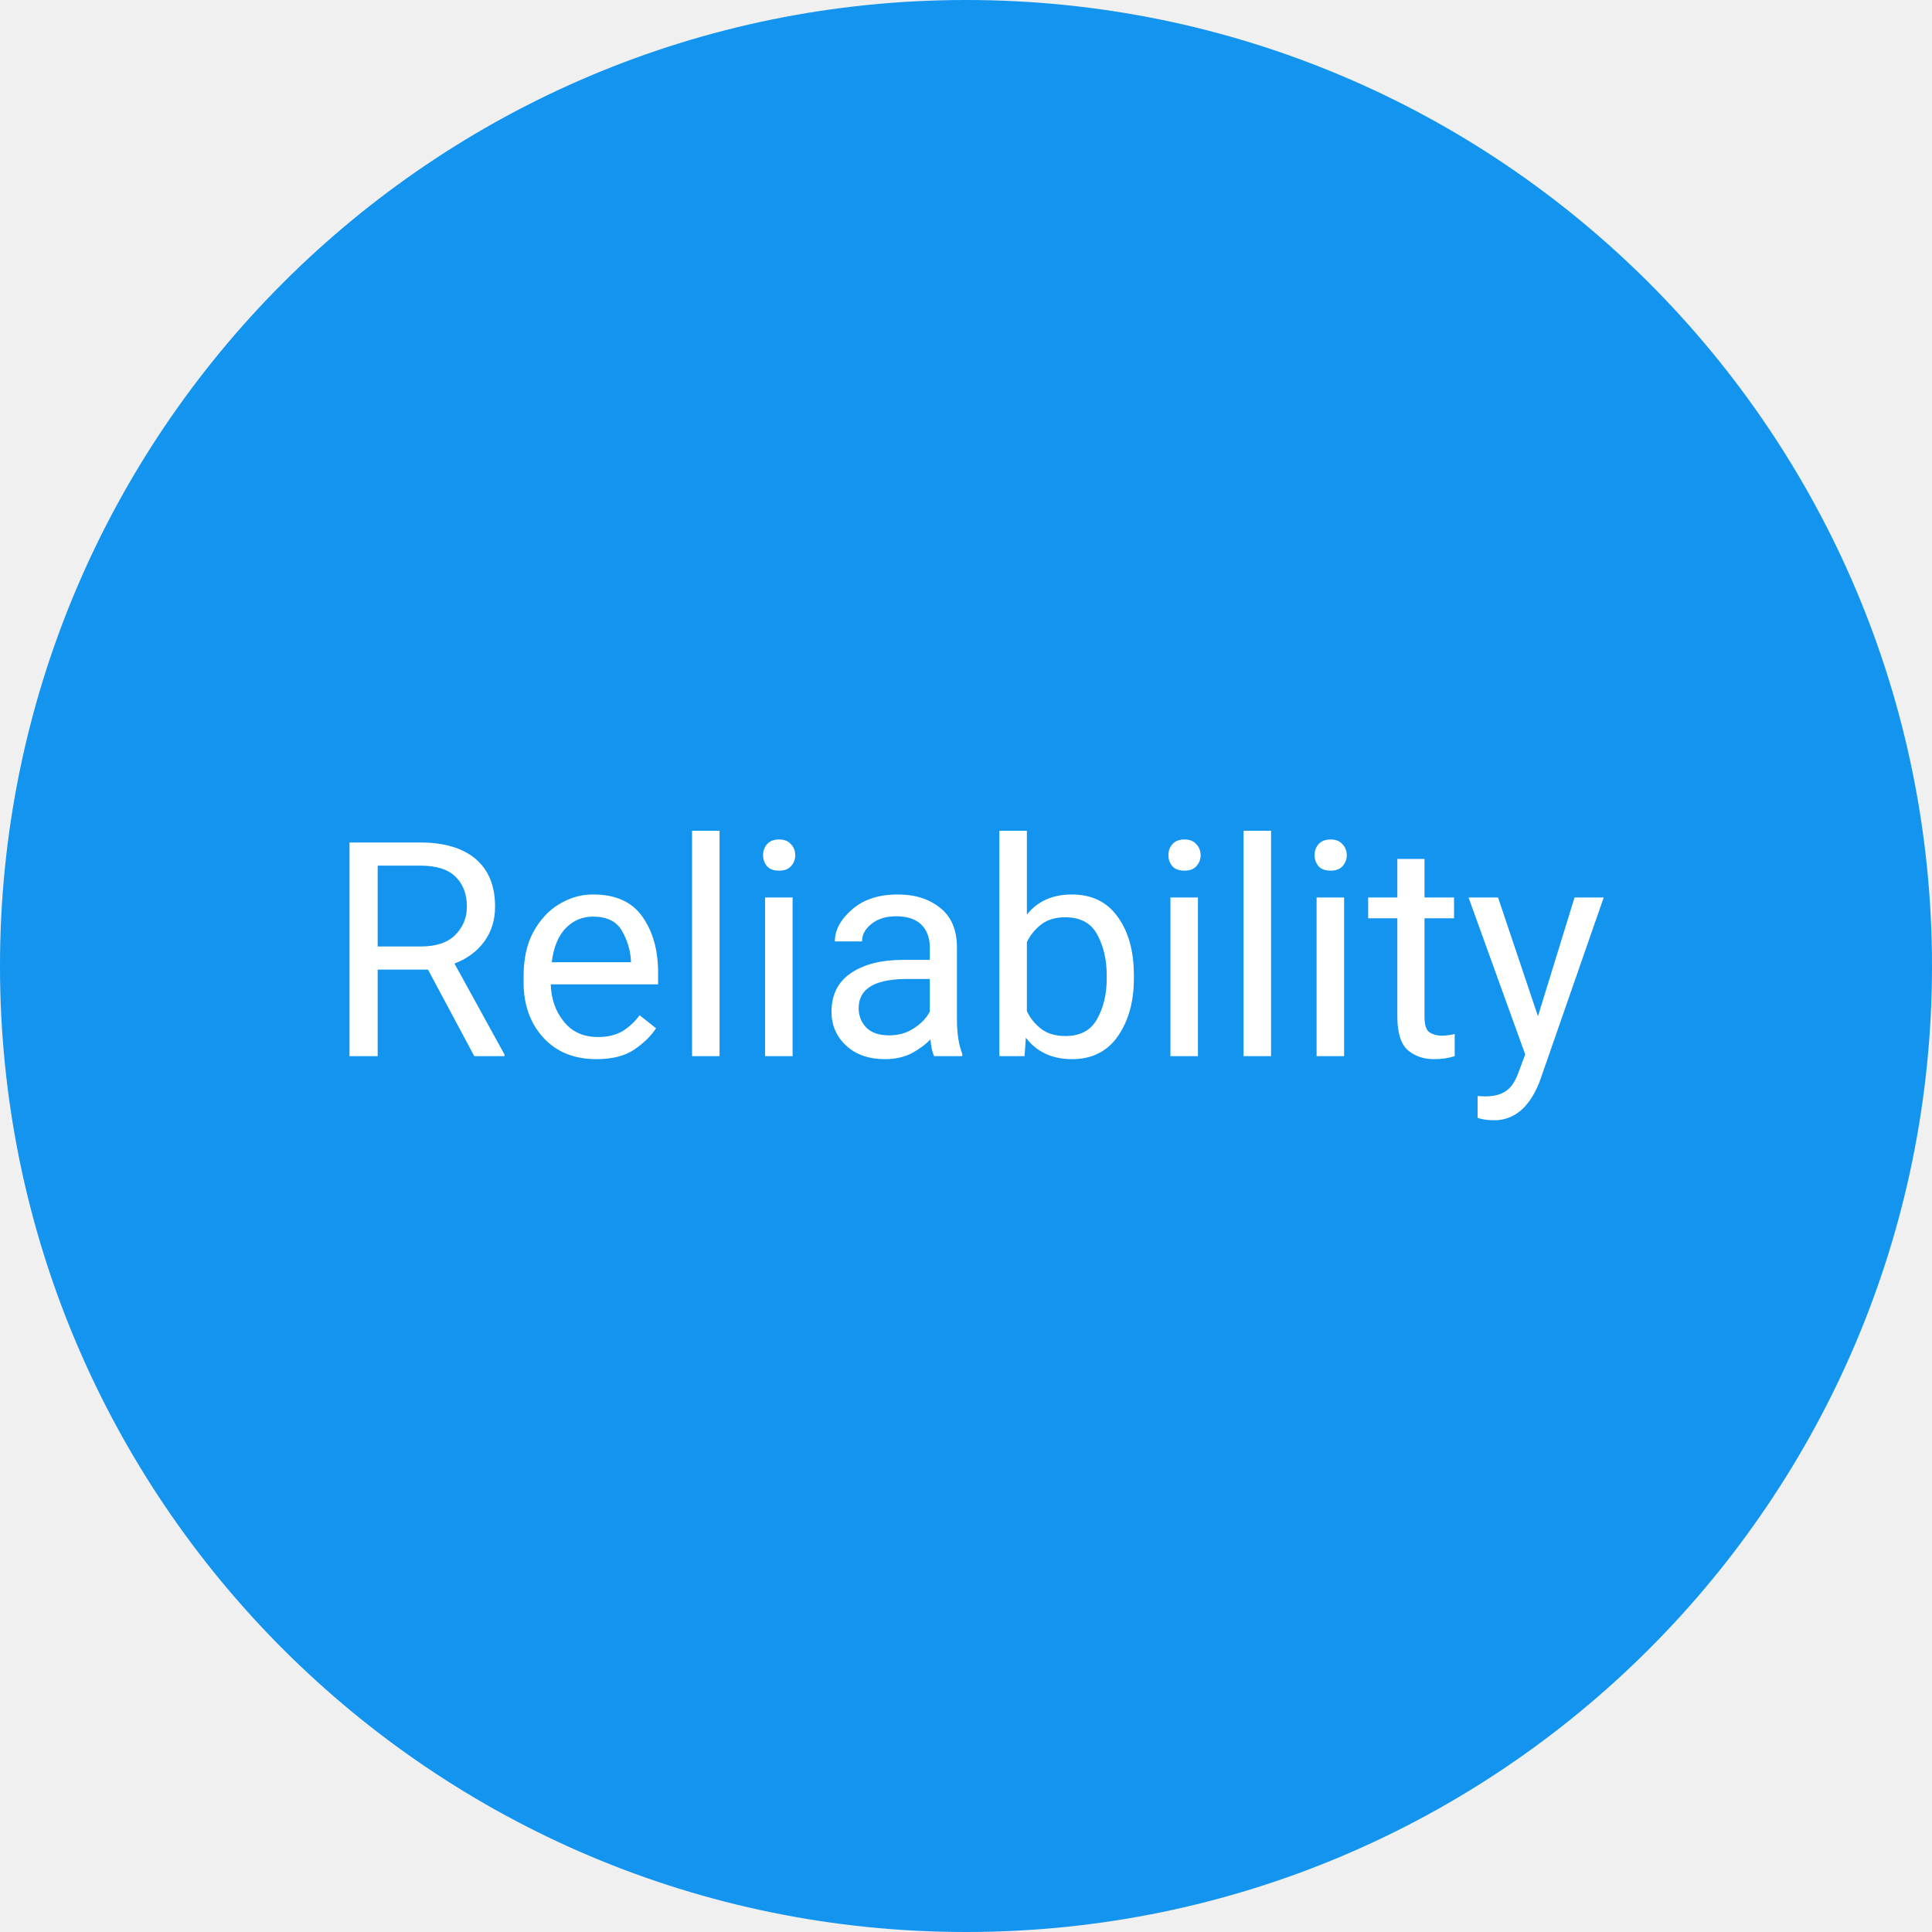
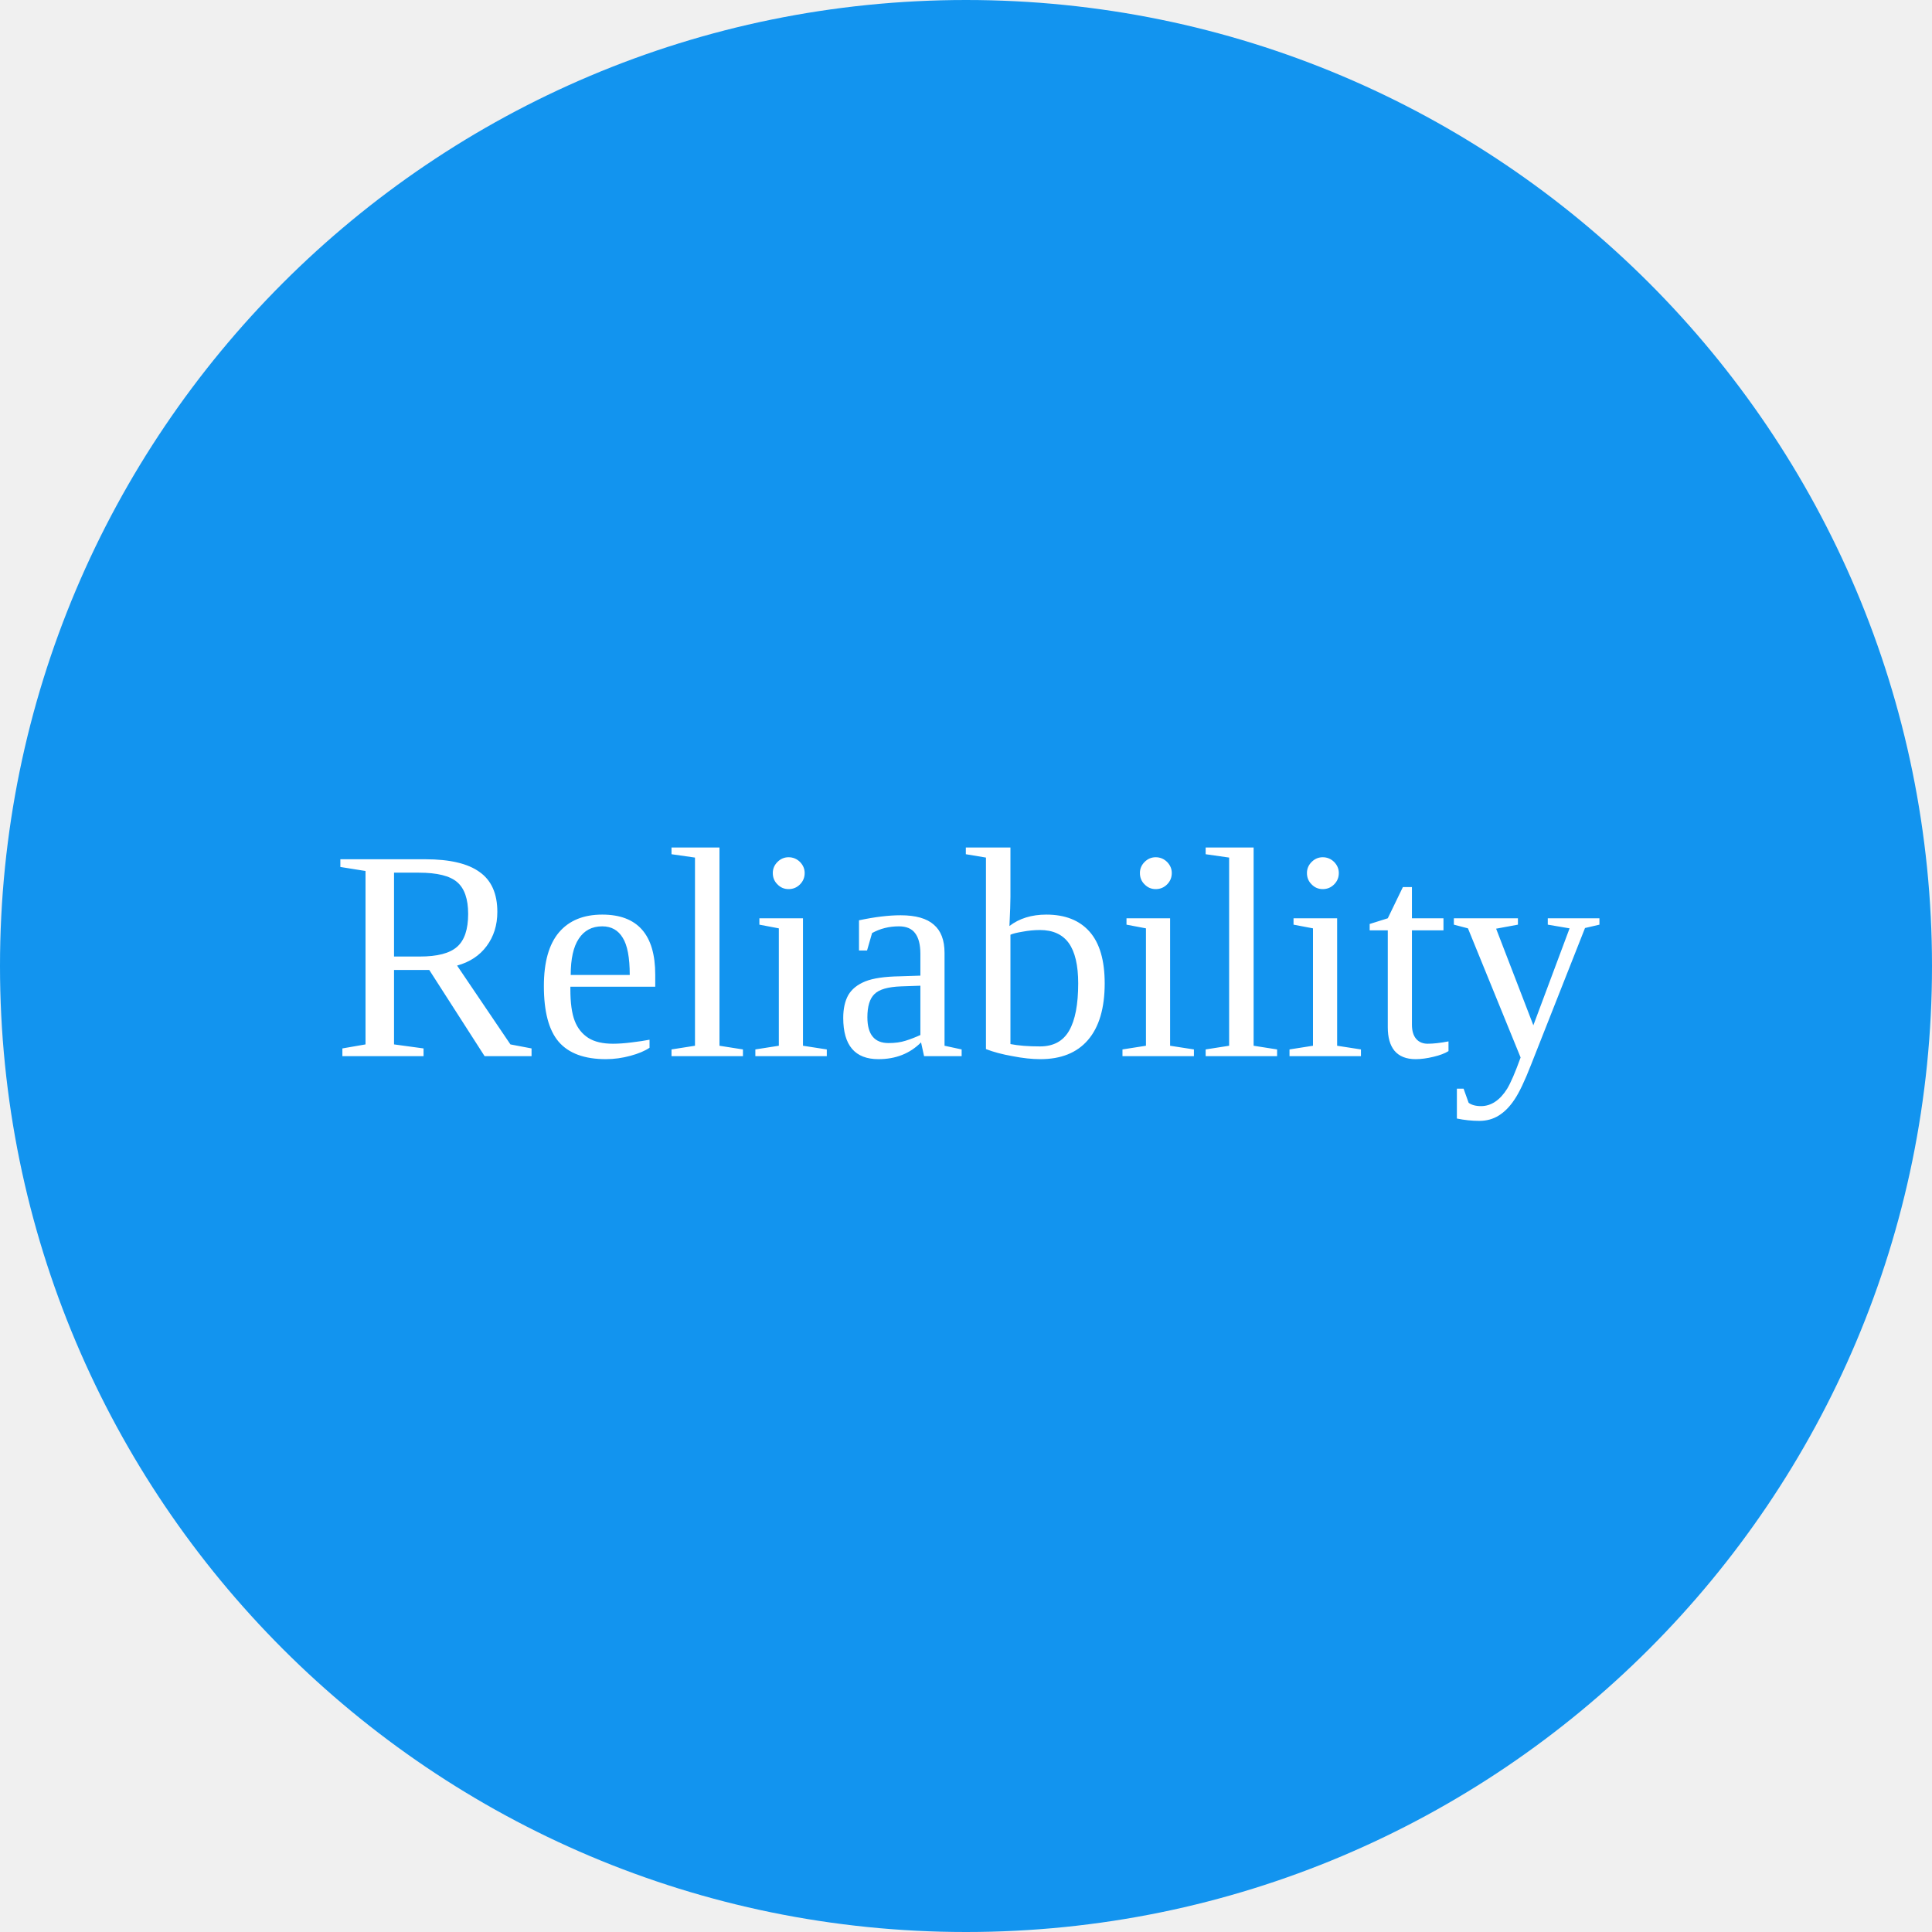
<svg xmlns="http://www.w3.org/2000/svg" width="90px" height="90px" viewBox="0 0 90 90" version="1.1">
  <defs />
  <g id="Page-1" stroke="none" stroke-width="1" fill="none" fill-rule="evenodd">
    <g id="Preferences" transform="translate(-21, -561)" fill="#1294EF">
      <circle id="circle_svg" cx="66" cy="606" r="45" />
    </g>
  </g>
-   <text x="50%" y="50%" text-anchor="middle" dy="0.3em" font-size="14" font-family="Roboto" fill="#FFFFFF">Reliability</text>
+   <text x="50%" y="50%" text-anchor="middle" dy="0.3em" font-size="14" font-family="Roboto-Regular.54a91b06.ttf" fill="#FFFFFF">Reliability</text>
</svg>
